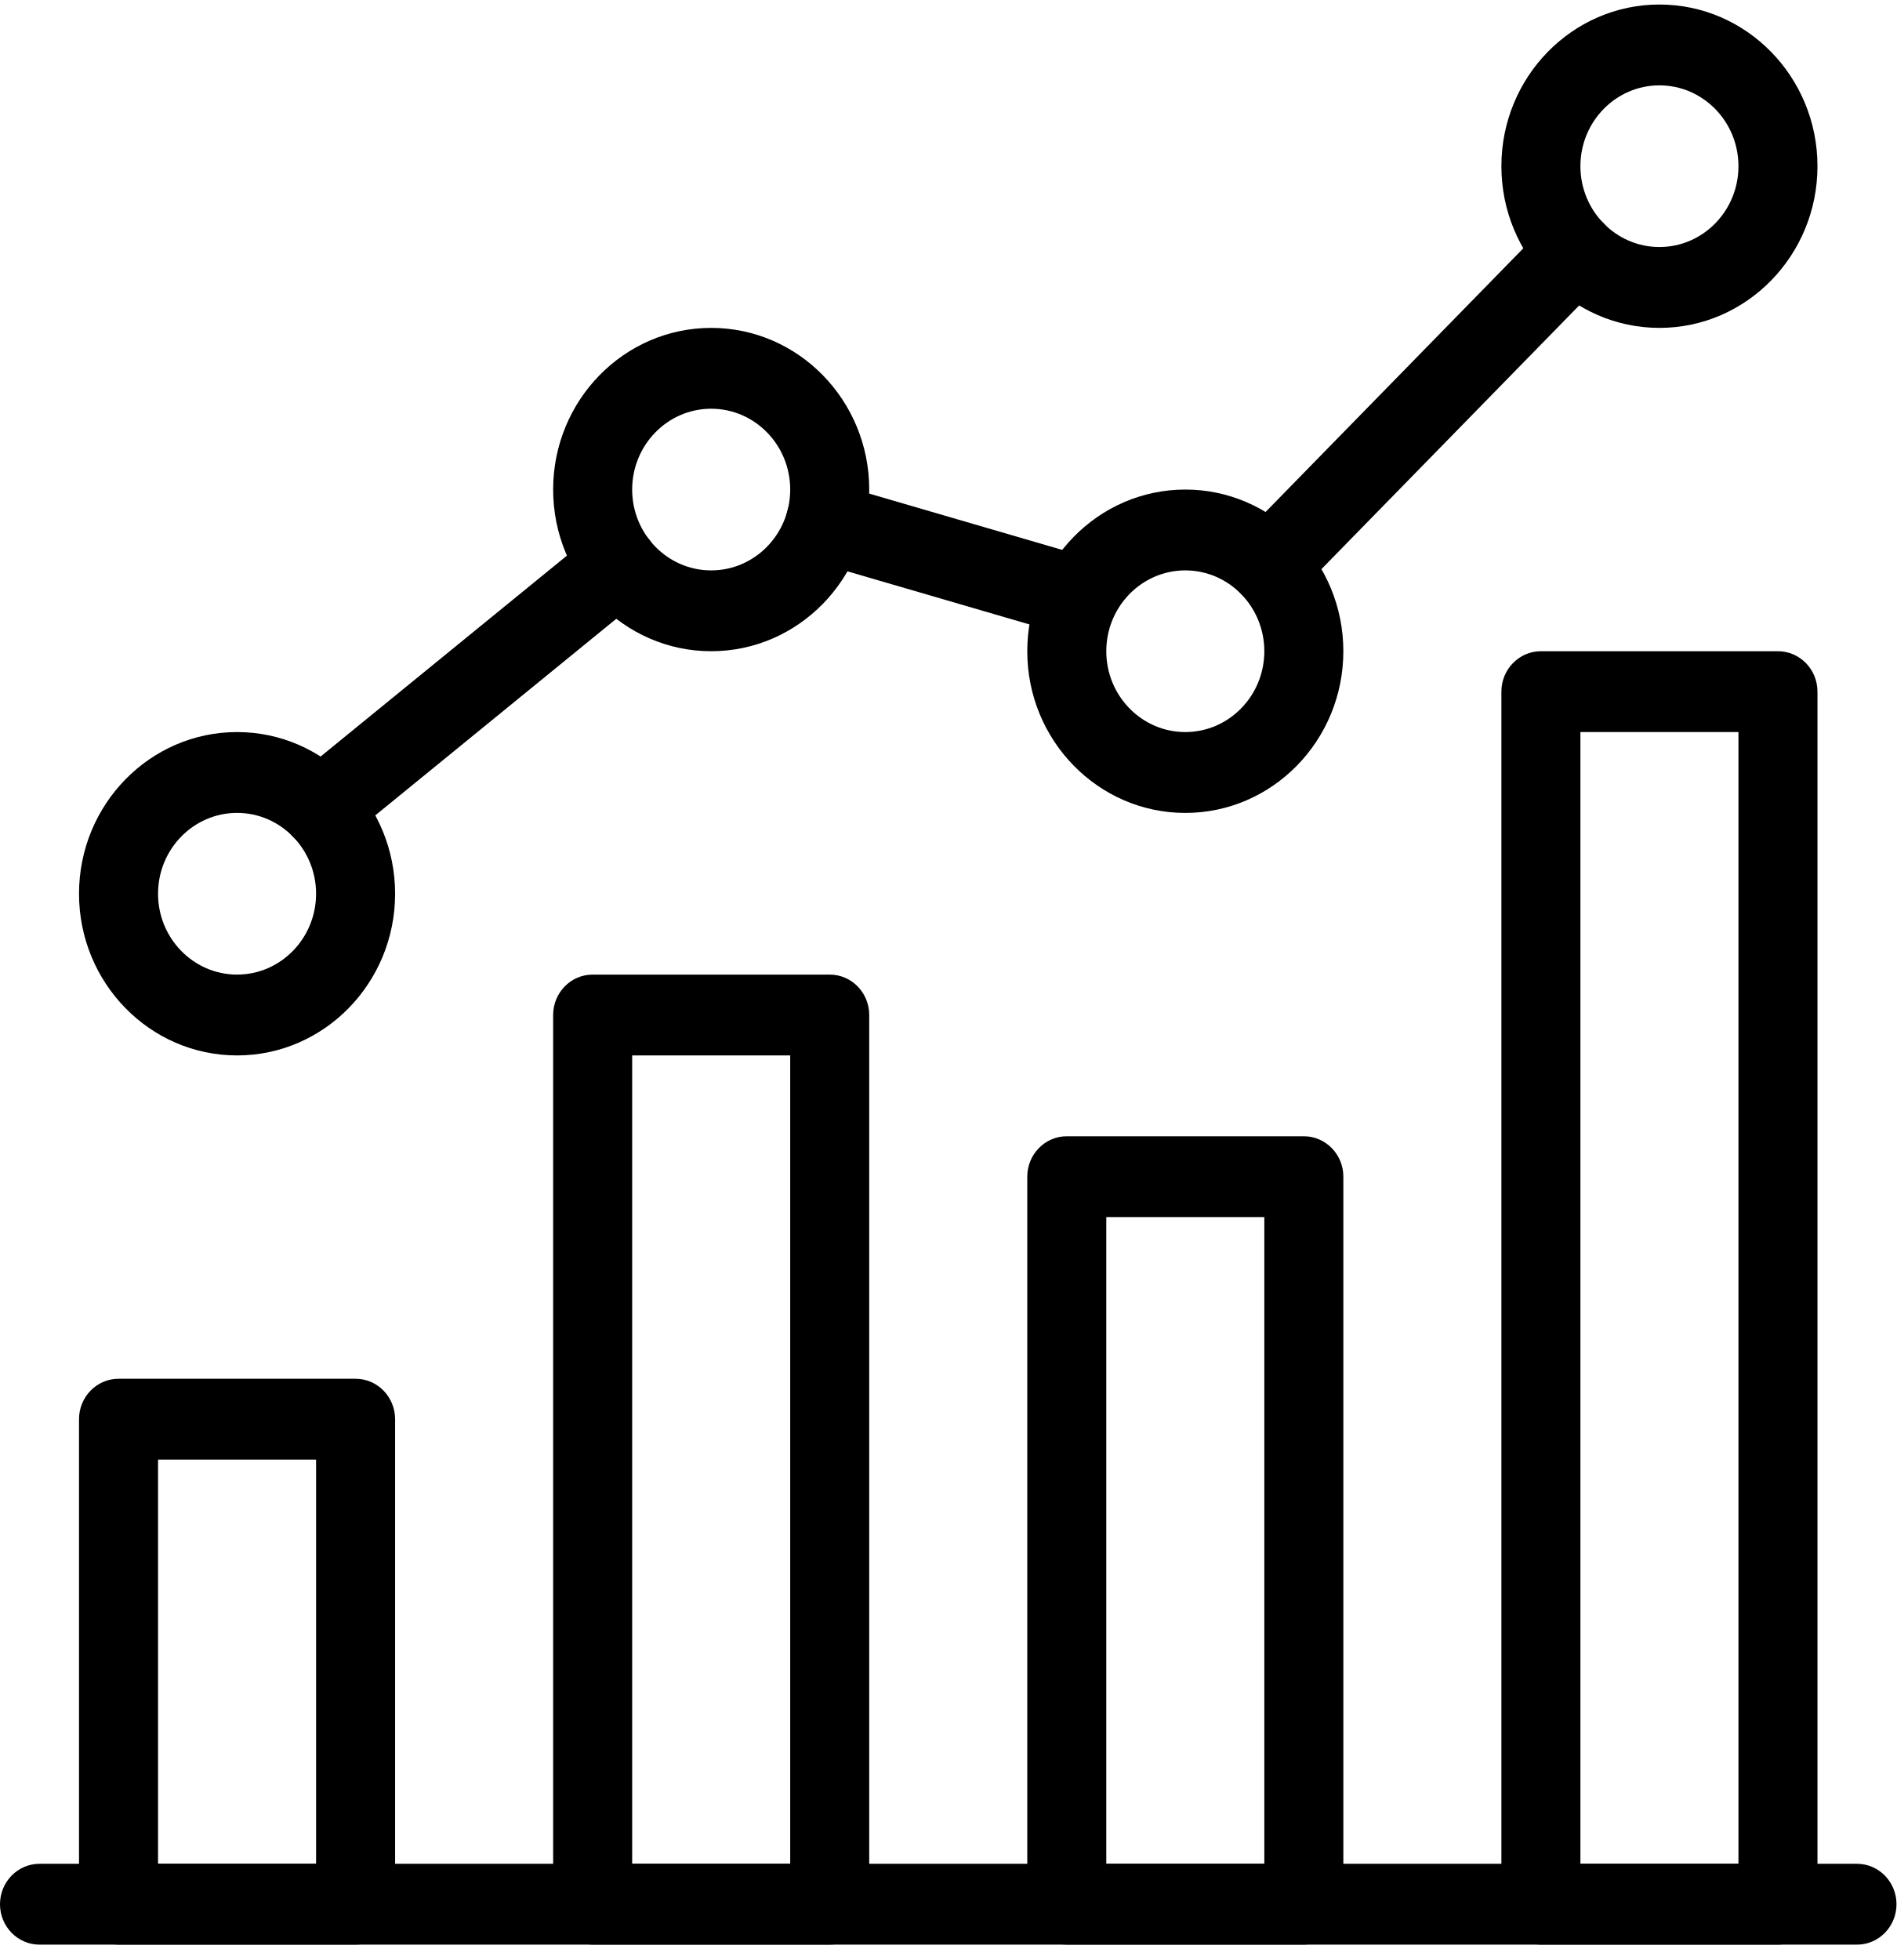
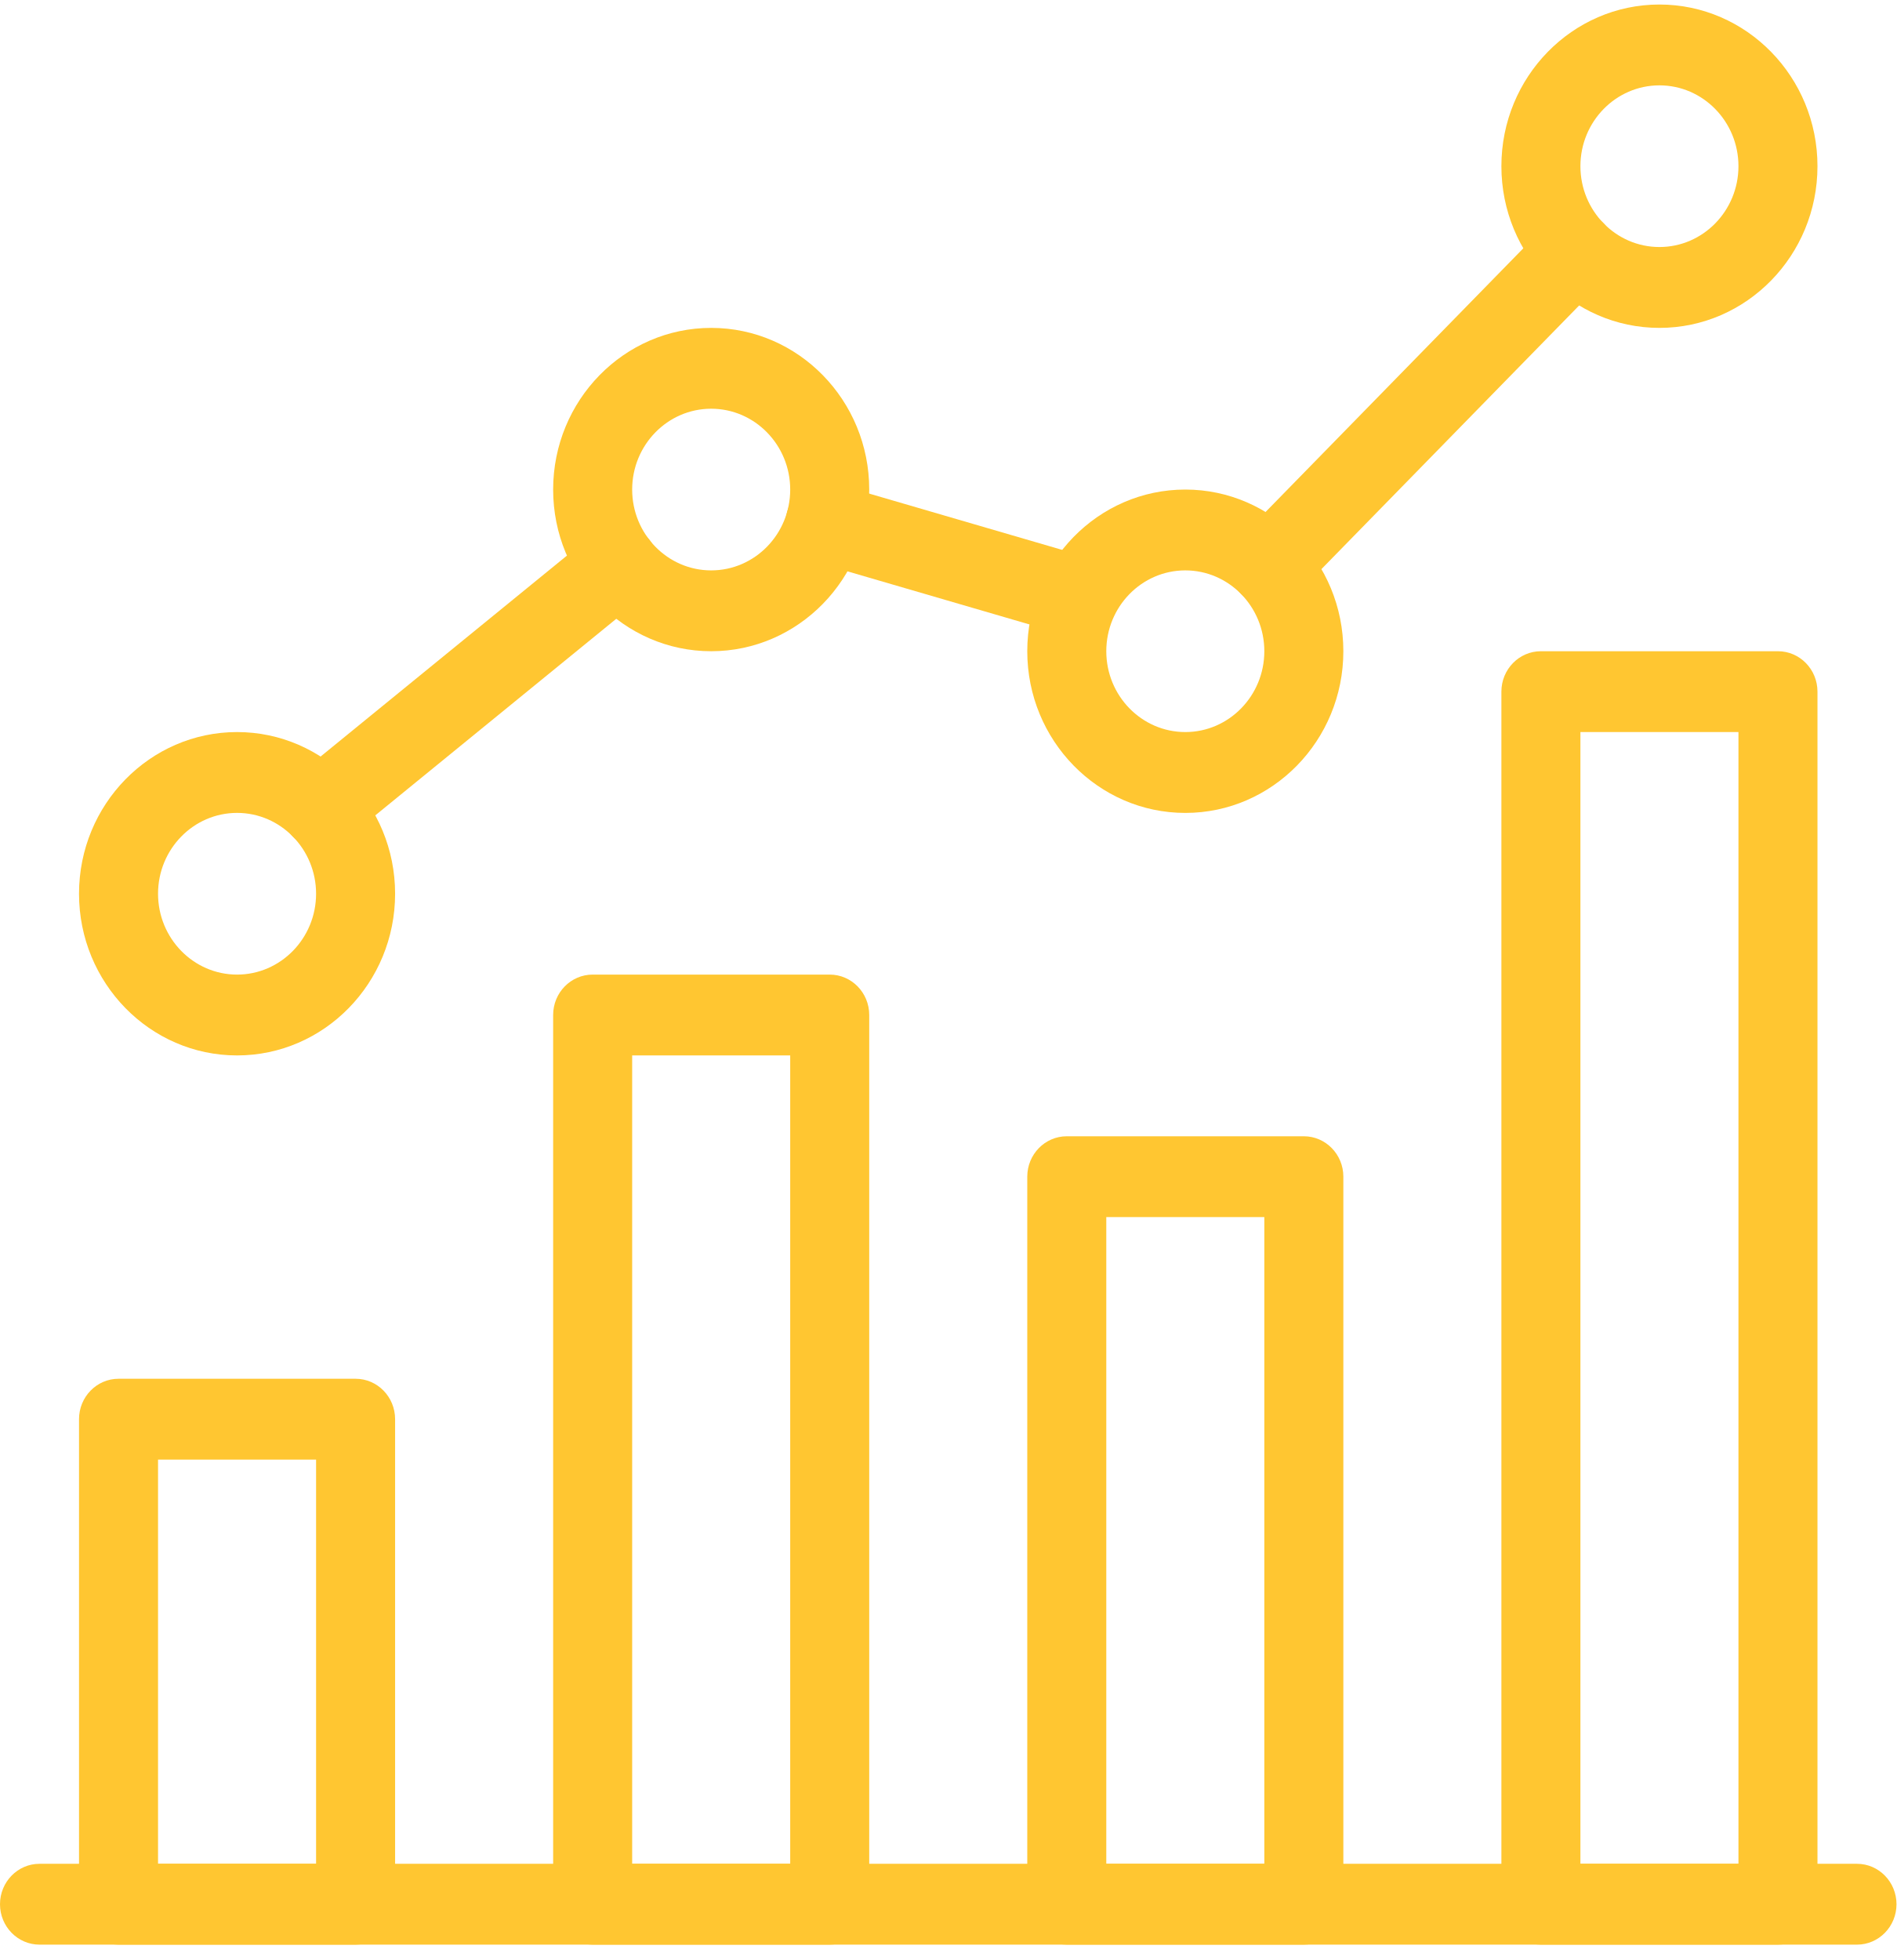
<svg xmlns="http://www.w3.org/2000/svg" class="features_card-icon" width="60" height="62" viewBox="0 0 60 62" fill="none">
-   <path d="M58.75 58.957H1.25C0.56 58.957 0 59.53 0 60.236C0 60.941 0.56 61.514 1.25 61.514H58.75C59.44 61.514 60 60.941 60 60.236C60 59.53 59.44 58.957 58.75 58.957Z" fill="currentColor" />
-   <path fill-rule="evenodd" clip-rule="evenodd" d="M3.75 43.614H11.25C11.94 43.614 12.5 44.187 12.5 44.893V60.236C12.5 60.941 11.94 61.514 11.25 61.514H3.75C3.06 61.514 2.5 60.941 2.5 60.236V44.893C2.5 44.187 3.06 43.614 3.75 43.614ZM5 58.957H10H10V46.171H5V58.957Z" fill="currentColor" />
-   <path fill-rule="evenodd" clip-rule="evenodd" d="M18.75 30.829H26.25C26.94 30.829 27.5 31.401 27.5 32.107V60.236C27.5 60.941 26.94 61.514 26.25 61.514H18.75C18.06 61.514 17.5 60.941 17.5 60.236V32.107C17.5 31.401 18.06 30.829 18.75 30.829ZM20 58.957H25V33.386H20V58.957Z" fill="currentColor" />
-   <path fill-rule="evenodd" clip-rule="evenodd" d="M33.75 35.943H41.25C41.94 35.943 42.5 36.516 42.5 37.221V60.236C42.5 60.941 41.94 61.514 41.25 61.514H33.75C33.06 61.514 32.5 60.941 32.5 60.236V37.221C32.5 36.516 33.06 35.943 33.75 35.943ZM35 58.957H40V38.5H35V58.957Z" fill="currentColor" />
-   <path fill-rule="evenodd" clip-rule="evenodd" d="M48.75 20.6H56.25C56.94 20.6 57.5 21.173 57.5 21.879V60.236C57.5 60.941 56.94 61.514 56.25 61.514H48.75C48.06 61.514 47.5 60.941 47.5 60.236V21.879C47.5 21.173 48.06 20.6 48.75 20.6ZM50 58.957H55V23.157H50V58.957Z" fill="currentColor" />
-   <path fill-rule="evenodd" clip-rule="evenodd" d="M2.5 28.271C2.5 25.451 4.742 23.157 7.5 23.157C10.258 23.157 12.5 25.451 12.5 28.271C12.5 31.092 10.258 33.386 7.5 33.386C4.742 33.386 2.5 31.092 2.5 28.271ZM5 28.271C5 29.68 6.12 30.829 7.5 30.829C8.88 30.829 10 29.68 10 28.271C10 26.863 8.88 25.714 7.5 25.714C6.12 25.714 5 26.863 5 28.271Z" fill="currentColor" />
-   <path fill-rule="evenodd" clip-rule="evenodd" d="M17.5 15.486C17.5 12.665 19.742 10.372 22.5 10.372C25.258 10.372 27.5 12.665 27.5 15.486C27.5 18.306 25.258 20.6 22.5 20.6C19.742 20.6 17.5 18.306 17.5 15.486ZM20 15.486C20 16.895 21.12 18.043 22.5 18.043C23.88 18.043 25 16.895 25 15.486C25 14.077 23.88 12.929 22.5 12.929C21.12 12.929 20 14.077 20 15.486Z" fill="currentColor" />
-   <path fill-rule="evenodd" clip-rule="evenodd" d="M32.5 20.6C32.5 17.78 34.742 15.486 37.5 15.486C40.258 15.486 42.5 17.78 42.5 20.6C42.5 23.421 40.258 25.715 37.5 25.715C34.742 25.715 32.5 23.421 32.5 20.6ZM35 20.6C35 22.009 36.12 23.157 37.5 23.157C38.88 23.157 40 22.009 40 20.6C40 19.191 38.88 18.043 37.5 18.043C36.12 18.043 35 19.191 35 20.6Z" fill="currentColor" />
-   <path fill-rule="evenodd" clip-rule="evenodd" d="M47.5 5.257C47.5 2.437 49.742 0.143 52.5 0.143C55.258 0.143 57.5 2.437 57.5 5.257C57.5 8.078 55.258 10.372 52.5 10.372C49.742 10.372 47.5 8.078 47.5 5.257ZM50 5.257C50 6.666 51.12 7.814 52.5 7.814C53.88 7.814 55 6.666 55 5.257C55 3.848 53.88 2.7 52.5 2.7C51.12 2.7 50 3.848 50 5.257Z" fill="currentColor" />
-   <path d="M50.735 7.062C50.248 6.564 49.455 6.564 48.968 7.062L39.268 16.984C38.781 17.483 38.781 18.293 39.268 18.792C39.513 19.04 39.833 19.165 40.153 19.165C40.47 19.165 40.791 19.043 41.035 18.792L50.735 8.87C51.223 8.372 51.223 7.561 50.735 7.062Z" fill="currentColor" />
-   <path d="M34.477 17.649L26.447 15.307C25.774 15.107 25.091 15.506 24.904 16.186C24.714 16.867 25.099 17.573 25.761 17.767L33.791 20.109C33.906 20.142 34.022 20.158 34.134 20.158C34.679 20.158 35.179 19.792 35.337 19.229C35.526 18.552 35.142 17.843 34.477 17.649Z" fill="currentColor" />
-   <path d="M20.55 17.079C20.12 16.527 19.335 16.437 18.795 16.875L9.37 24.561C8.83 25.004 8.74 25.807 9.172 26.359C9.42 26.676 9.785 26.84 10.15 26.84C10.422 26.84 10.697 26.748 10.927 26.564L20.352 18.877C20.892 18.434 20.982 17.632 20.55 17.079Z" fill="currentColor" />
+   <path d="M58.75 58.957H1.25C0.56 58.957 0 59.53 0 60.236C0 60.941 0.56 61.514 1.25 61.514H58.75C59.44 61.514 60 60.941 60 60.236C60 59.53 59.44 58.957 58.75 58.957Z" fill="#ffc631" />
+   <path fill-rule="evenodd" clip-rule="evenodd" d="M3.75 43.614H11.25C11.94 43.614 12.5 44.187 12.5 44.893V60.236C12.5 60.941 11.94 61.514 11.25 61.514H3.75C3.06 61.514 2.5 60.941 2.5 60.236V44.893C2.5 44.187 3.06 43.614 3.75 43.614ZM5 58.957H10H10V46.171H5V58.957Z" fill="#ffc631" />
+   <path fill-rule="evenodd" clip-rule="evenodd" d="M18.75 30.829H26.25C26.94 30.829 27.5 31.401 27.5 32.107V60.236C27.5 60.941 26.94 61.514 26.25 61.514H18.75C18.06 61.514 17.5 60.941 17.5 60.236V32.107C17.5 31.401 18.06 30.829 18.75 30.829ZM20 58.957H25V33.386H20V58.957Z" fill="#ffc631" />
+   <path fill-rule="evenodd" clip-rule="evenodd" d="M33.75 35.943H41.25C41.94 35.943 42.5 36.516 42.5 37.221V60.236C42.5 60.941 41.94 61.514 41.25 61.514H33.75C33.06 61.514 32.5 60.941 32.5 60.236V37.221C32.5 36.516 33.06 35.943 33.75 35.943ZM35 58.957H40V38.5H35V58.957Z" fill="#ffc631" />
+   <path fill-rule="evenodd" clip-rule="evenodd" d="M48.75 20.6H56.25C56.94 20.6 57.5 21.173 57.5 21.879V60.236C57.5 60.941 56.94 61.514 56.25 61.514H48.75C48.06 61.514 47.5 60.941 47.5 60.236V21.879C47.5 21.173 48.06 20.6 48.75 20.6ZM50 58.957H55V23.157H50V58.957Z" fill="#ffc631" />
+   <path fill-rule="evenodd" clip-rule="evenodd" d="M2.5 28.271C2.5 25.451 4.742 23.157 7.5 23.157C10.258 23.157 12.5 25.451 12.5 28.271C12.5 31.092 10.258 33.386 7.5 33.386C4.742 33.386 2.5 31.092 2.5 28.271ZM5 28.271C5 29.68 6.12 30.829 7.5 30.829C8.88 30.829 10 29.68 10 28.271C10 26.863 8.88 25.714 7.5 25.714C6.12 25.714 5 26.863 5 28.271Z" fill="#ffc631" />
+   <path fill-rule="evenodd" clip-rule="evenodd" d="M17.5 15.486C17.5 12.665 19.742 10.372 22.5 10.372C25.258 10.372 27.5 12.665 27.5 15.486C27.5 18.306 25.258 20.6 22.5 20.6C19.742 20.6 17.5 18.306 17.5 15.486ZM20 15.486C20 16.895 21.12 18.043 22.5 18.043C23.88 18.043 25 16.895 25 15.486C25 14.077 23.88 12.929 22.5 12.929C21.12 12.929 20 14.077 20 15.486Z" fill="#ffc631" />
+   <path fill-rule="evenodd" clip-rule="evenodd" d="M32.5 20.6C32.5 17.78 34.742 15.486 37.5 15.486C40.258 15.486 42.5 17.78 42.5 20.6C42.5 23.421 40.258 25.715 37.5 25.715C34.742 25.715 32.5 23.421 32.5 20.6ZM35 20.6C35 22.009 36.12 23.157 37.5 23.157C38.88 23.157 40 22.009 40 20.6C40 19.191 38.88 18.043 37.5 18.043C36.12 18.043 35 19.191 35 20.6Z" fill="#ffc631" />
+   <path fill-rule="evenodd" clip-rule="evenodd" d="M47.5 5.257C47.5 2.437 49.742 0.143 52.5 0.143C55.258 0.143 57.5 2.437 57.5 5.257C57.5 8.078 55.258 10.372 52.5 10.372C49.742 10.372 47.5 8.078 47.5 5.257ZM50 5.257C50 6.666 51.12 7.814 52.5 7.814C53.88 7.814 55 6.666 55 5.257C55 3.848 53.88 2.7 52.5 2.7C51.12 2.7 50 3.848 50 5.257Z" fill="#ffc631" />
+   <path d="M50.735 7.062C50.248 6.564 49.455 6.564 48.968 7.062L39.268 16.984C38.781 17.483 38.781 18.293 39.268 18.792C39.513 19.04 39.833 19.165 40.153 19.165C40.47 19.165 40.791 19.043 41.035 18.792L50.735 8.87C51.223 8.372 51.223 7.561 50.735 7.062Z" fill="#ffc631" />
+   <path d="M34.477 17.649L26.447 15.307C25.774 15.107 25.091 15.506 24.904 16.186C24.714 16.867 25.099 17.573 25.761 17.767L33.791 20.109C33.906 20.142 34.022 20.158 34.134 20.158C34.679 20.158 35.179 19.792 35.337 19.229C35.526 18.552 35.142 17.843 34.477 17.649Z" fill="#ffc631" />
+   <path d="M20.55 17.079C20.12 16.527 19.335 16.437 18.795 16.875L9.37 24.561C8.83 25.004 8.74 25.807 9.172 26.359C9.42 26.676 9.785 26.84 10.15 26.84C10.422 26.84 10.697 26.748 10.927 26.564L20.352 18.877C20.892 18.434 20.982 17.632 20.55 17.079Z" fill="#ffc631" />
</svg>
